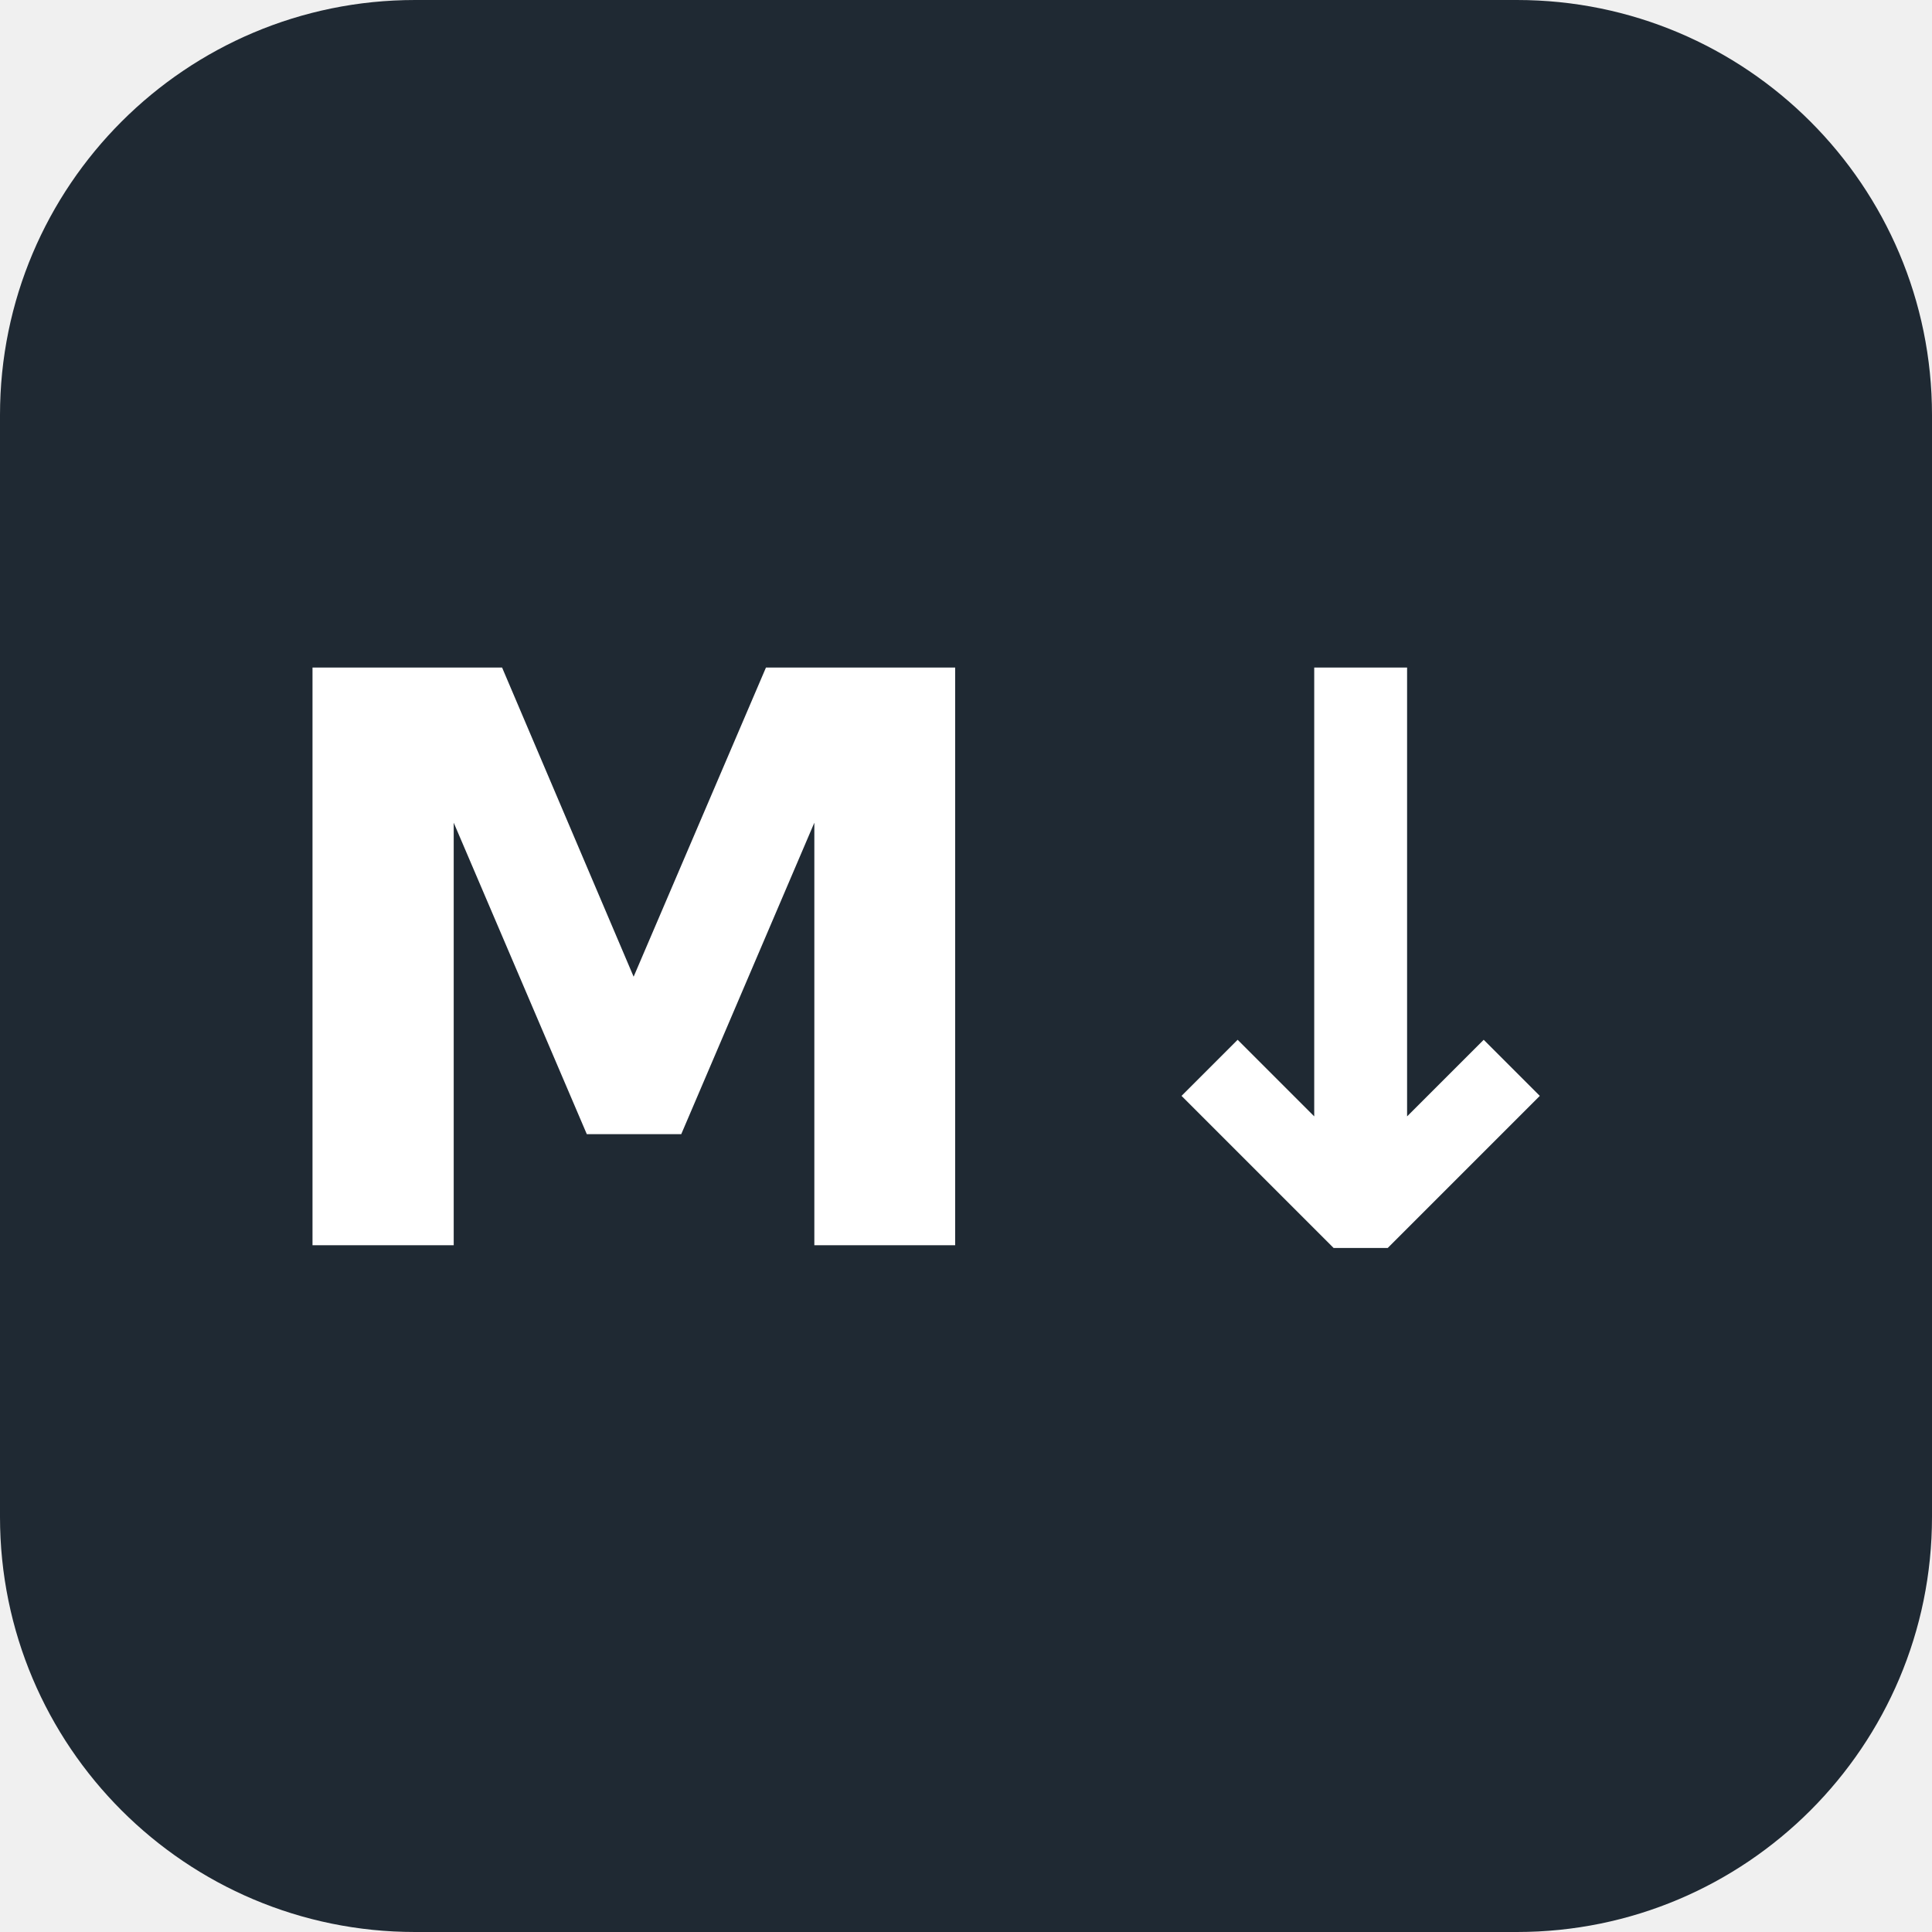
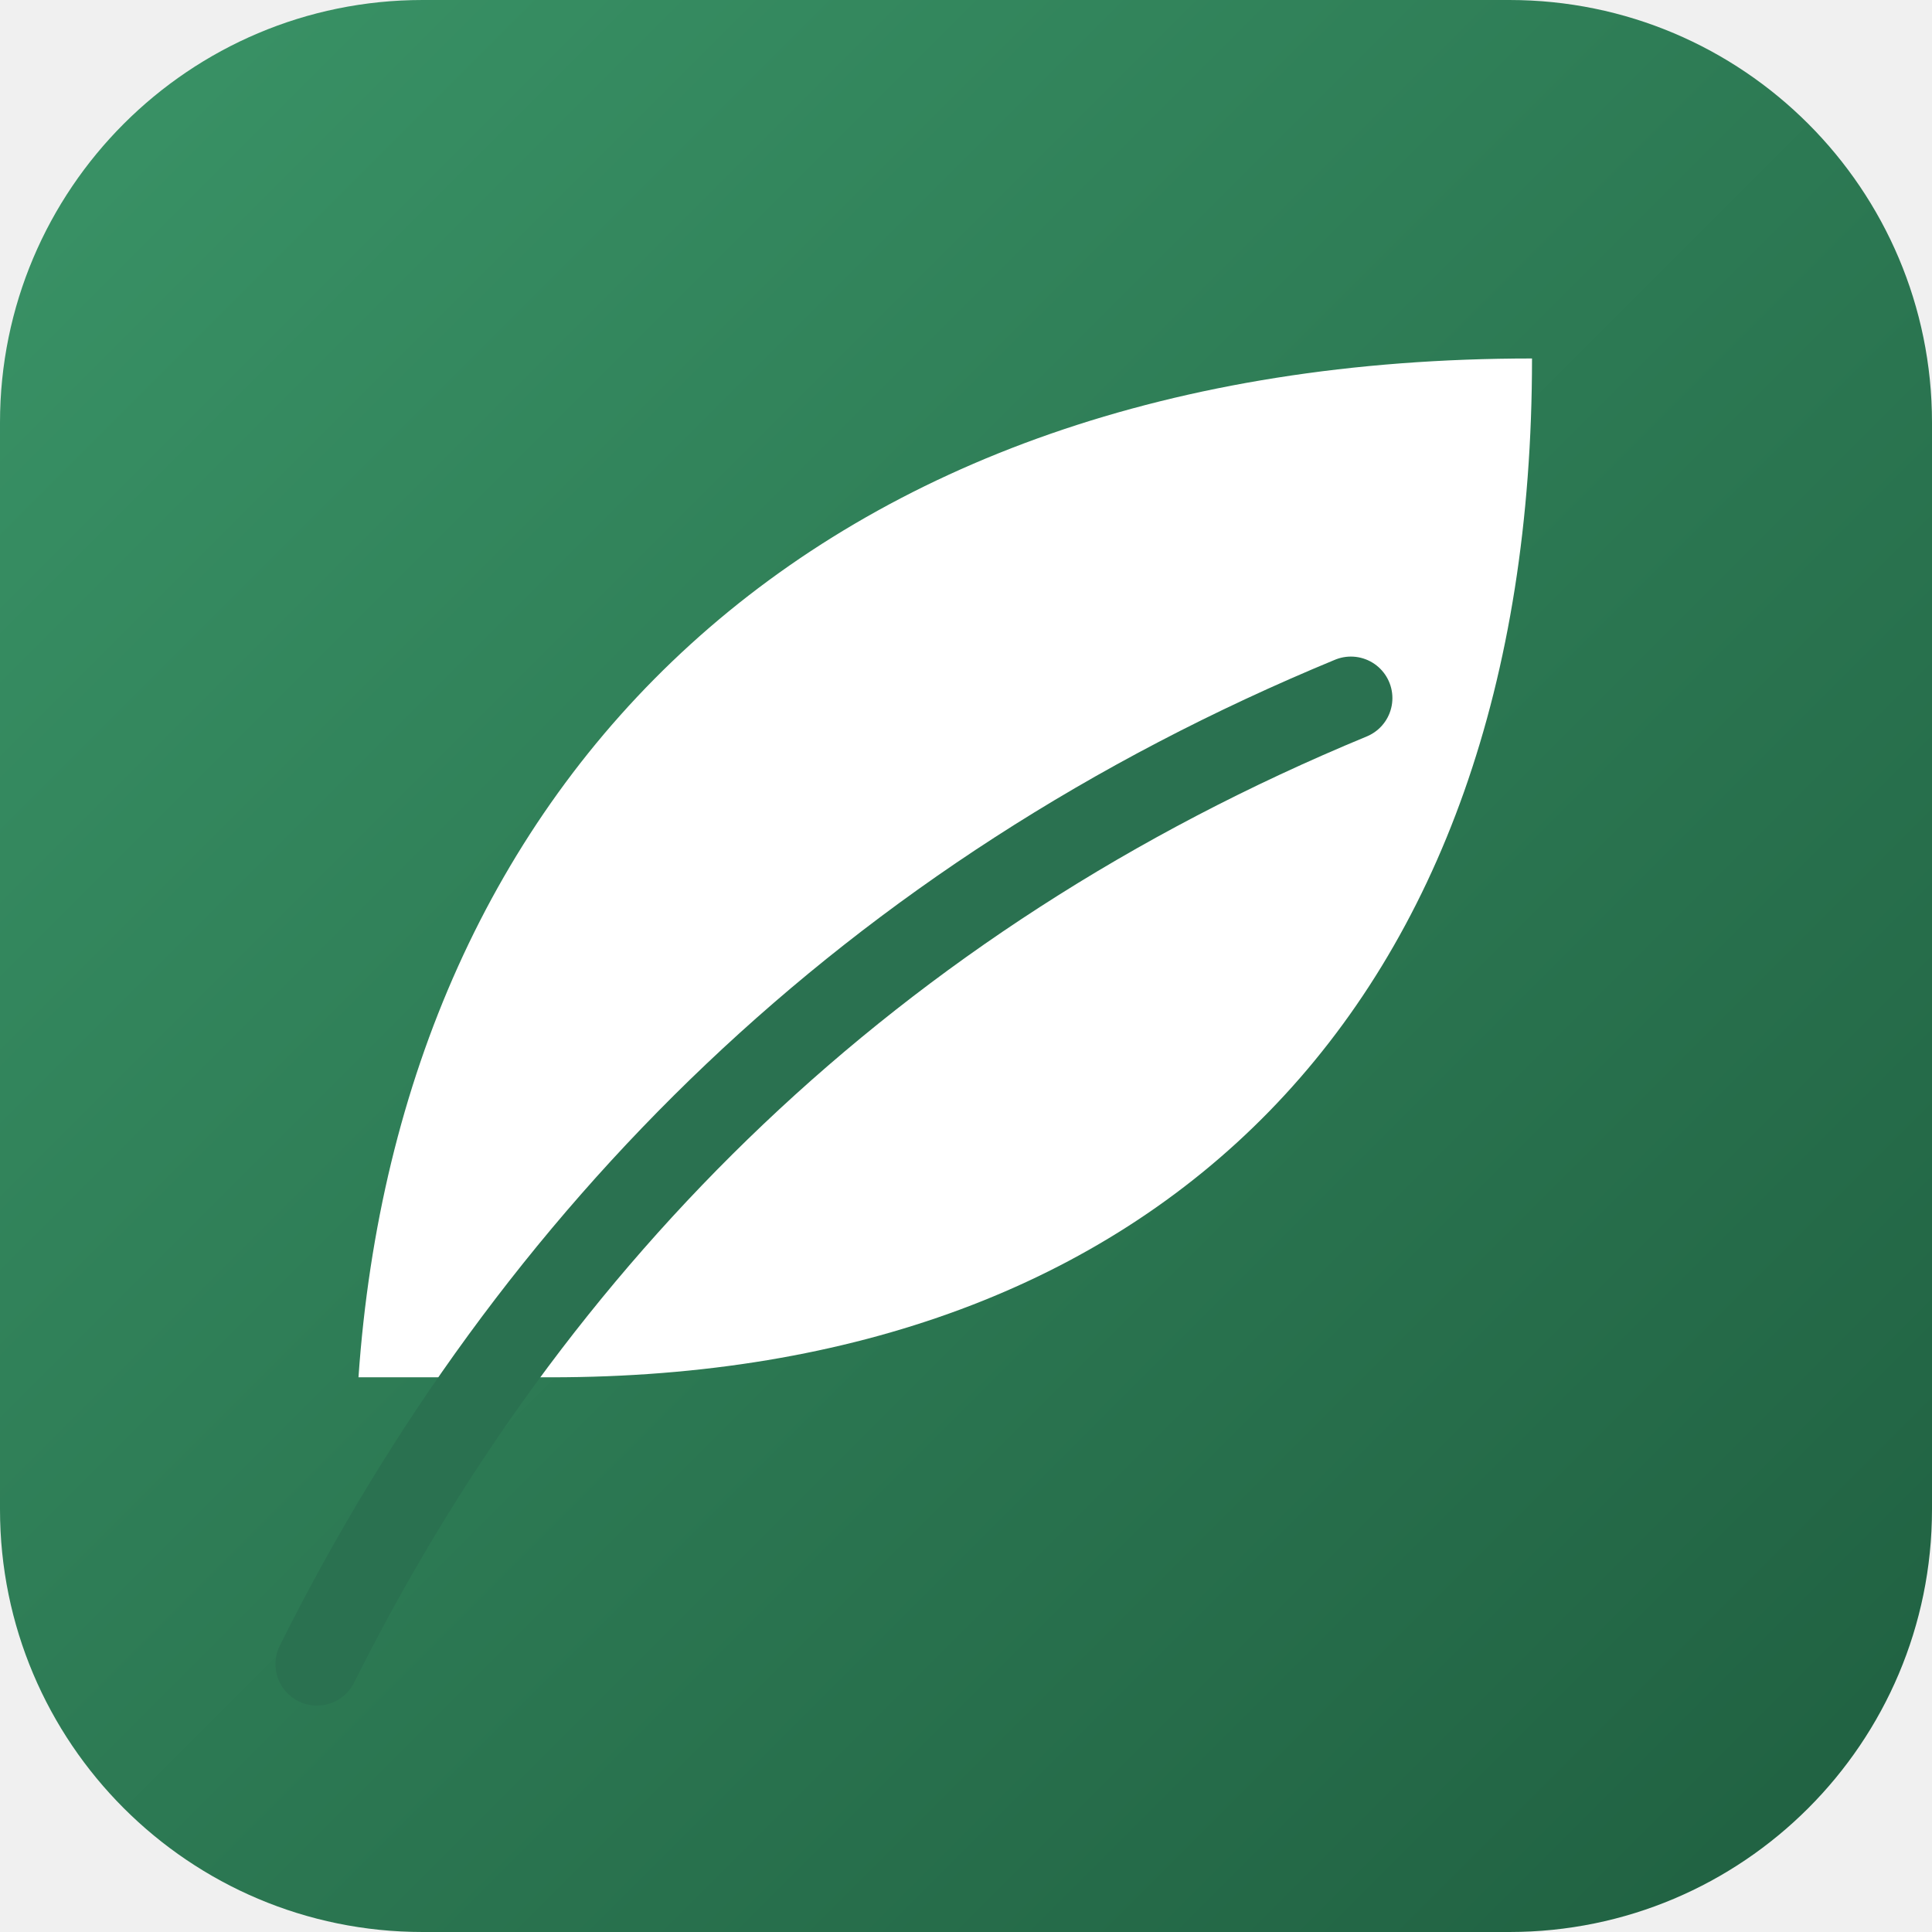
<svg xmlns="http://www.w3.org/2000/svg" width="1024" height="1024" viewBox="0 0 1024 1024">
-   <rect width="1024" height="1024" rx="220" fill="#1f2933" />
-   <text x="512" y="660" text-anchor="middle" font-family="DejaVu Sans, sans-serif" font-size="420" font-weight="700" fill="#ffffff">M↓</text>
+   <defs>
+     <linearGradient id="leafBg" x1="0" y1="0" x2="1" y2="1">
+       <stop offset="0" stop-color="#3a9467" />
+       <stop offset="1" stop-color="#1f5f40" />
+     </linearGradient>
+   </defs>
+   <rect width="1024" height="1024" rx="224" fill="url(#leafBg)" />
+   <path d="M812 190c0 344-198 540-520 540H190C212 414 430 190 812 190Z" fill="#ffffff" />
+   <path d="M168 882c114-228 294-407 548-512" stroke="#2a7150" stroke-width="44" stroke-linecap="round" fill="none" />
</svg>
